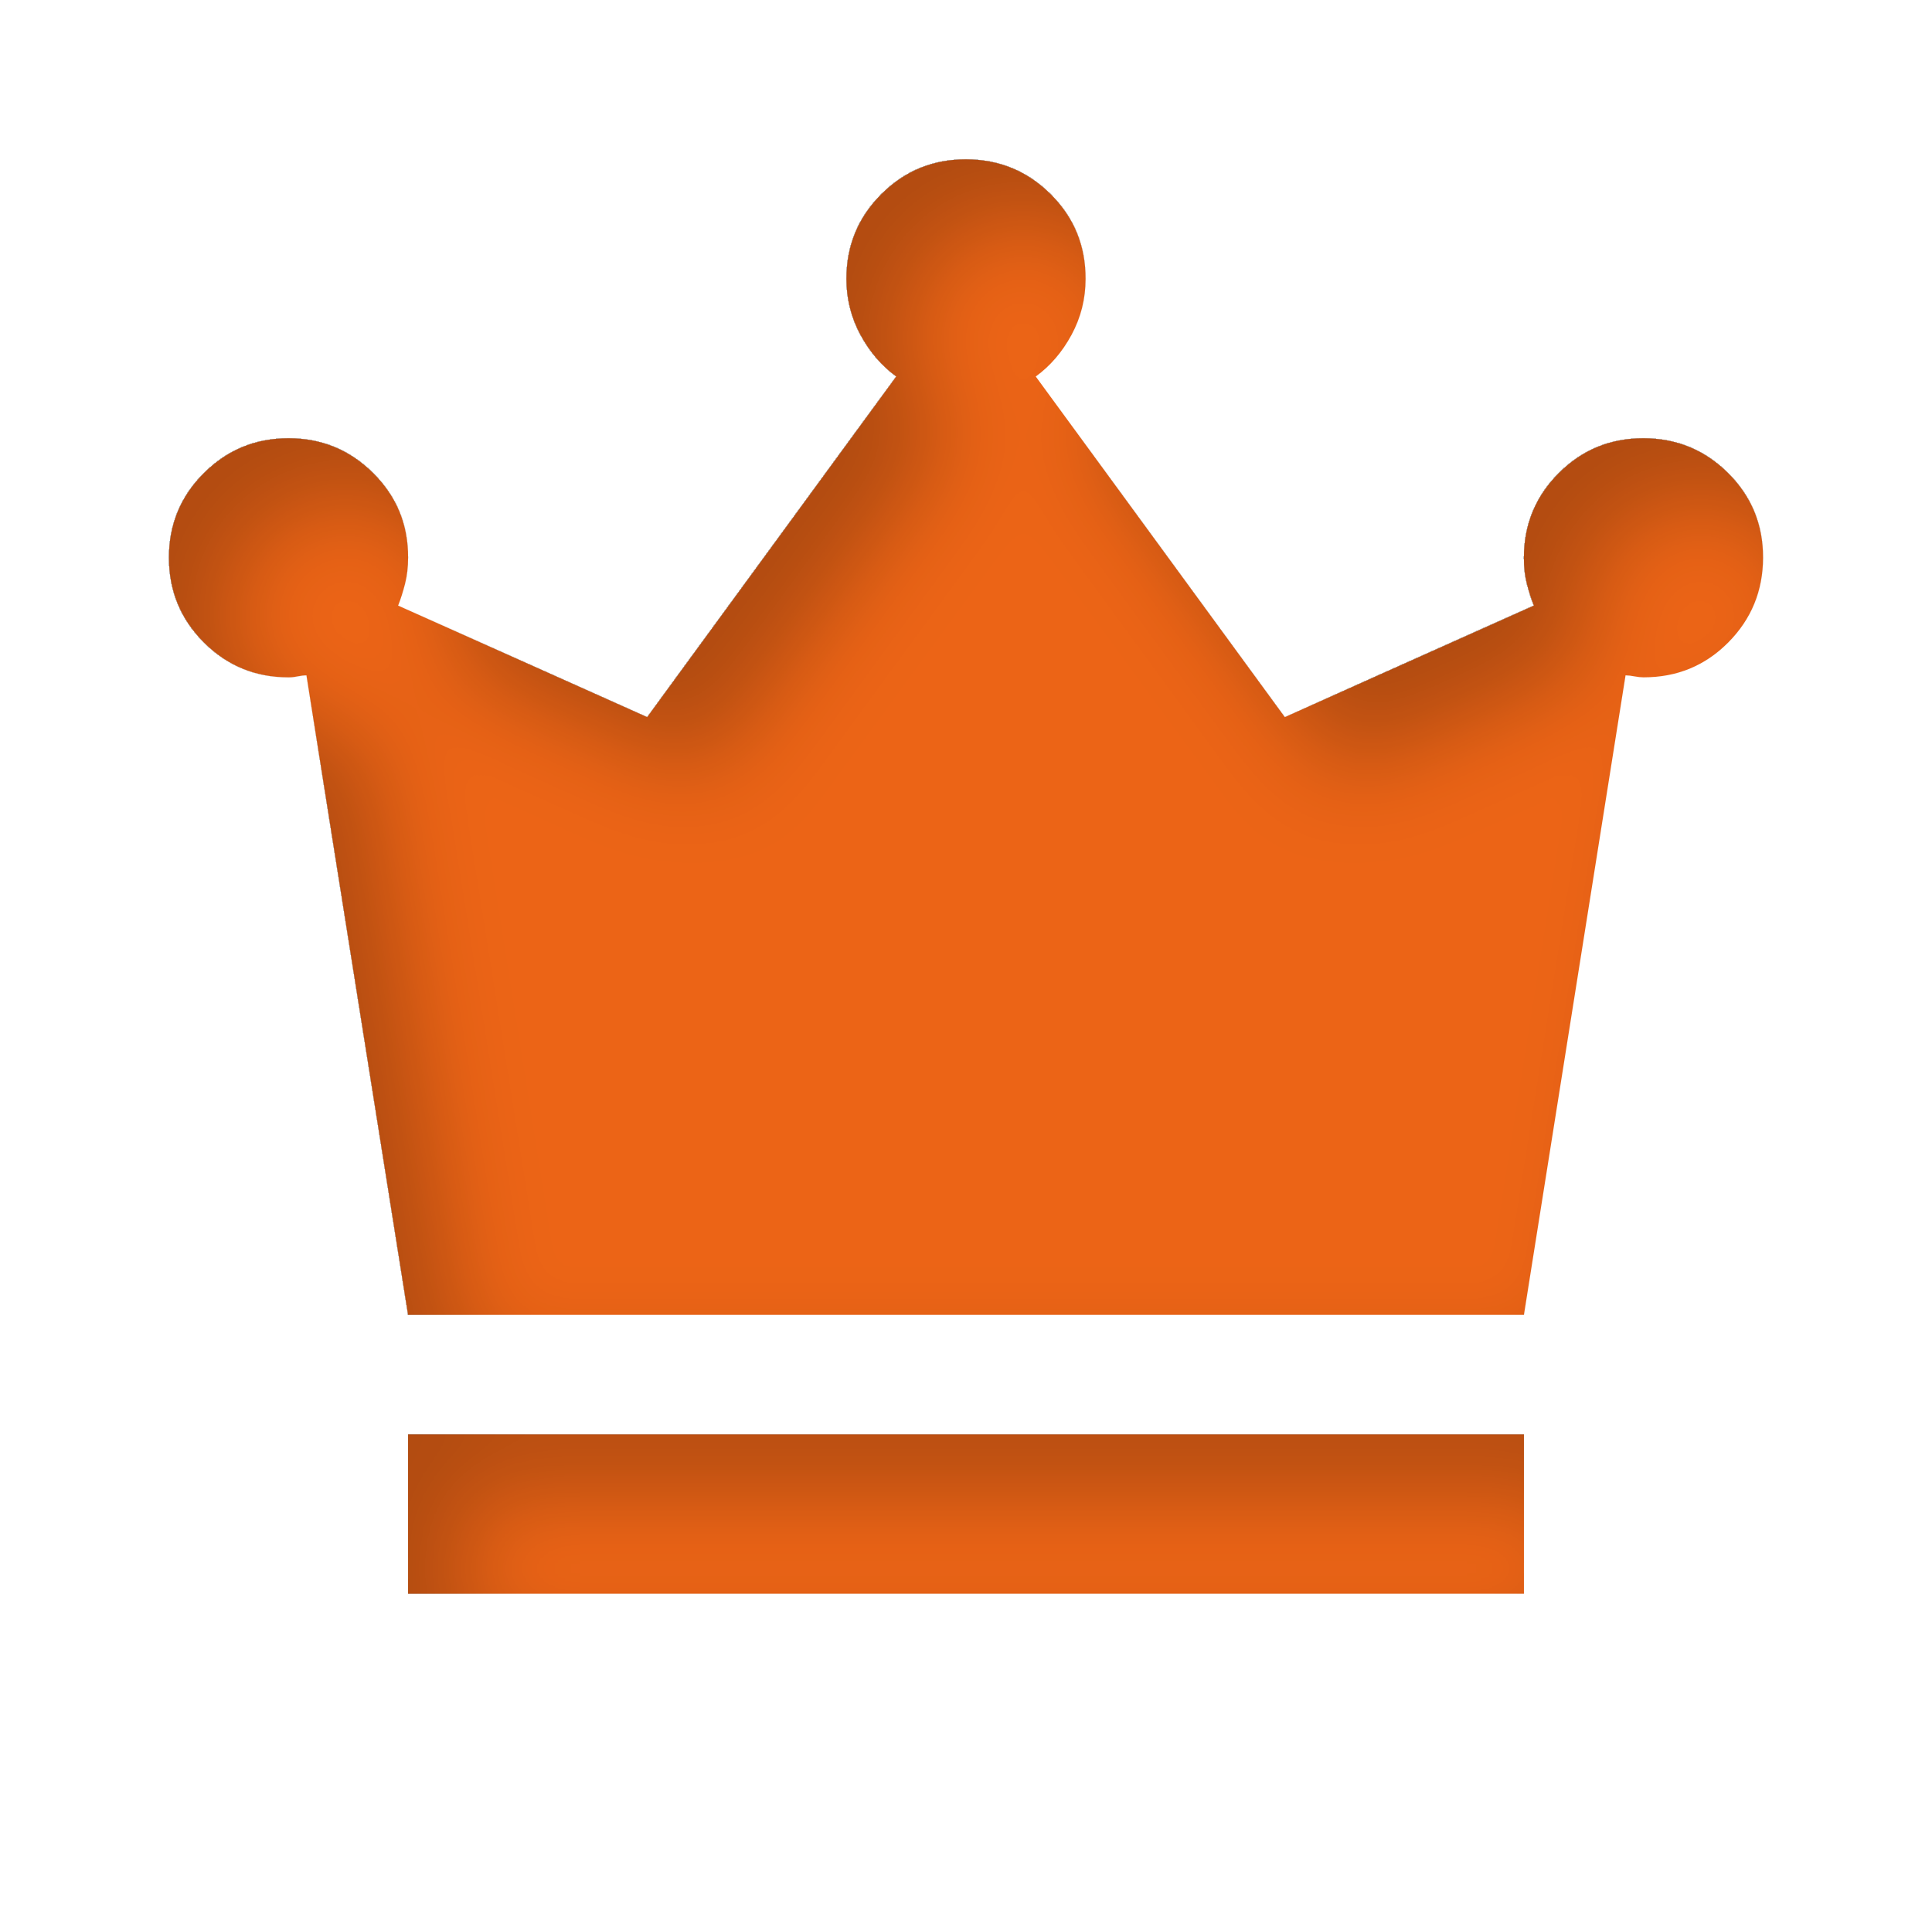
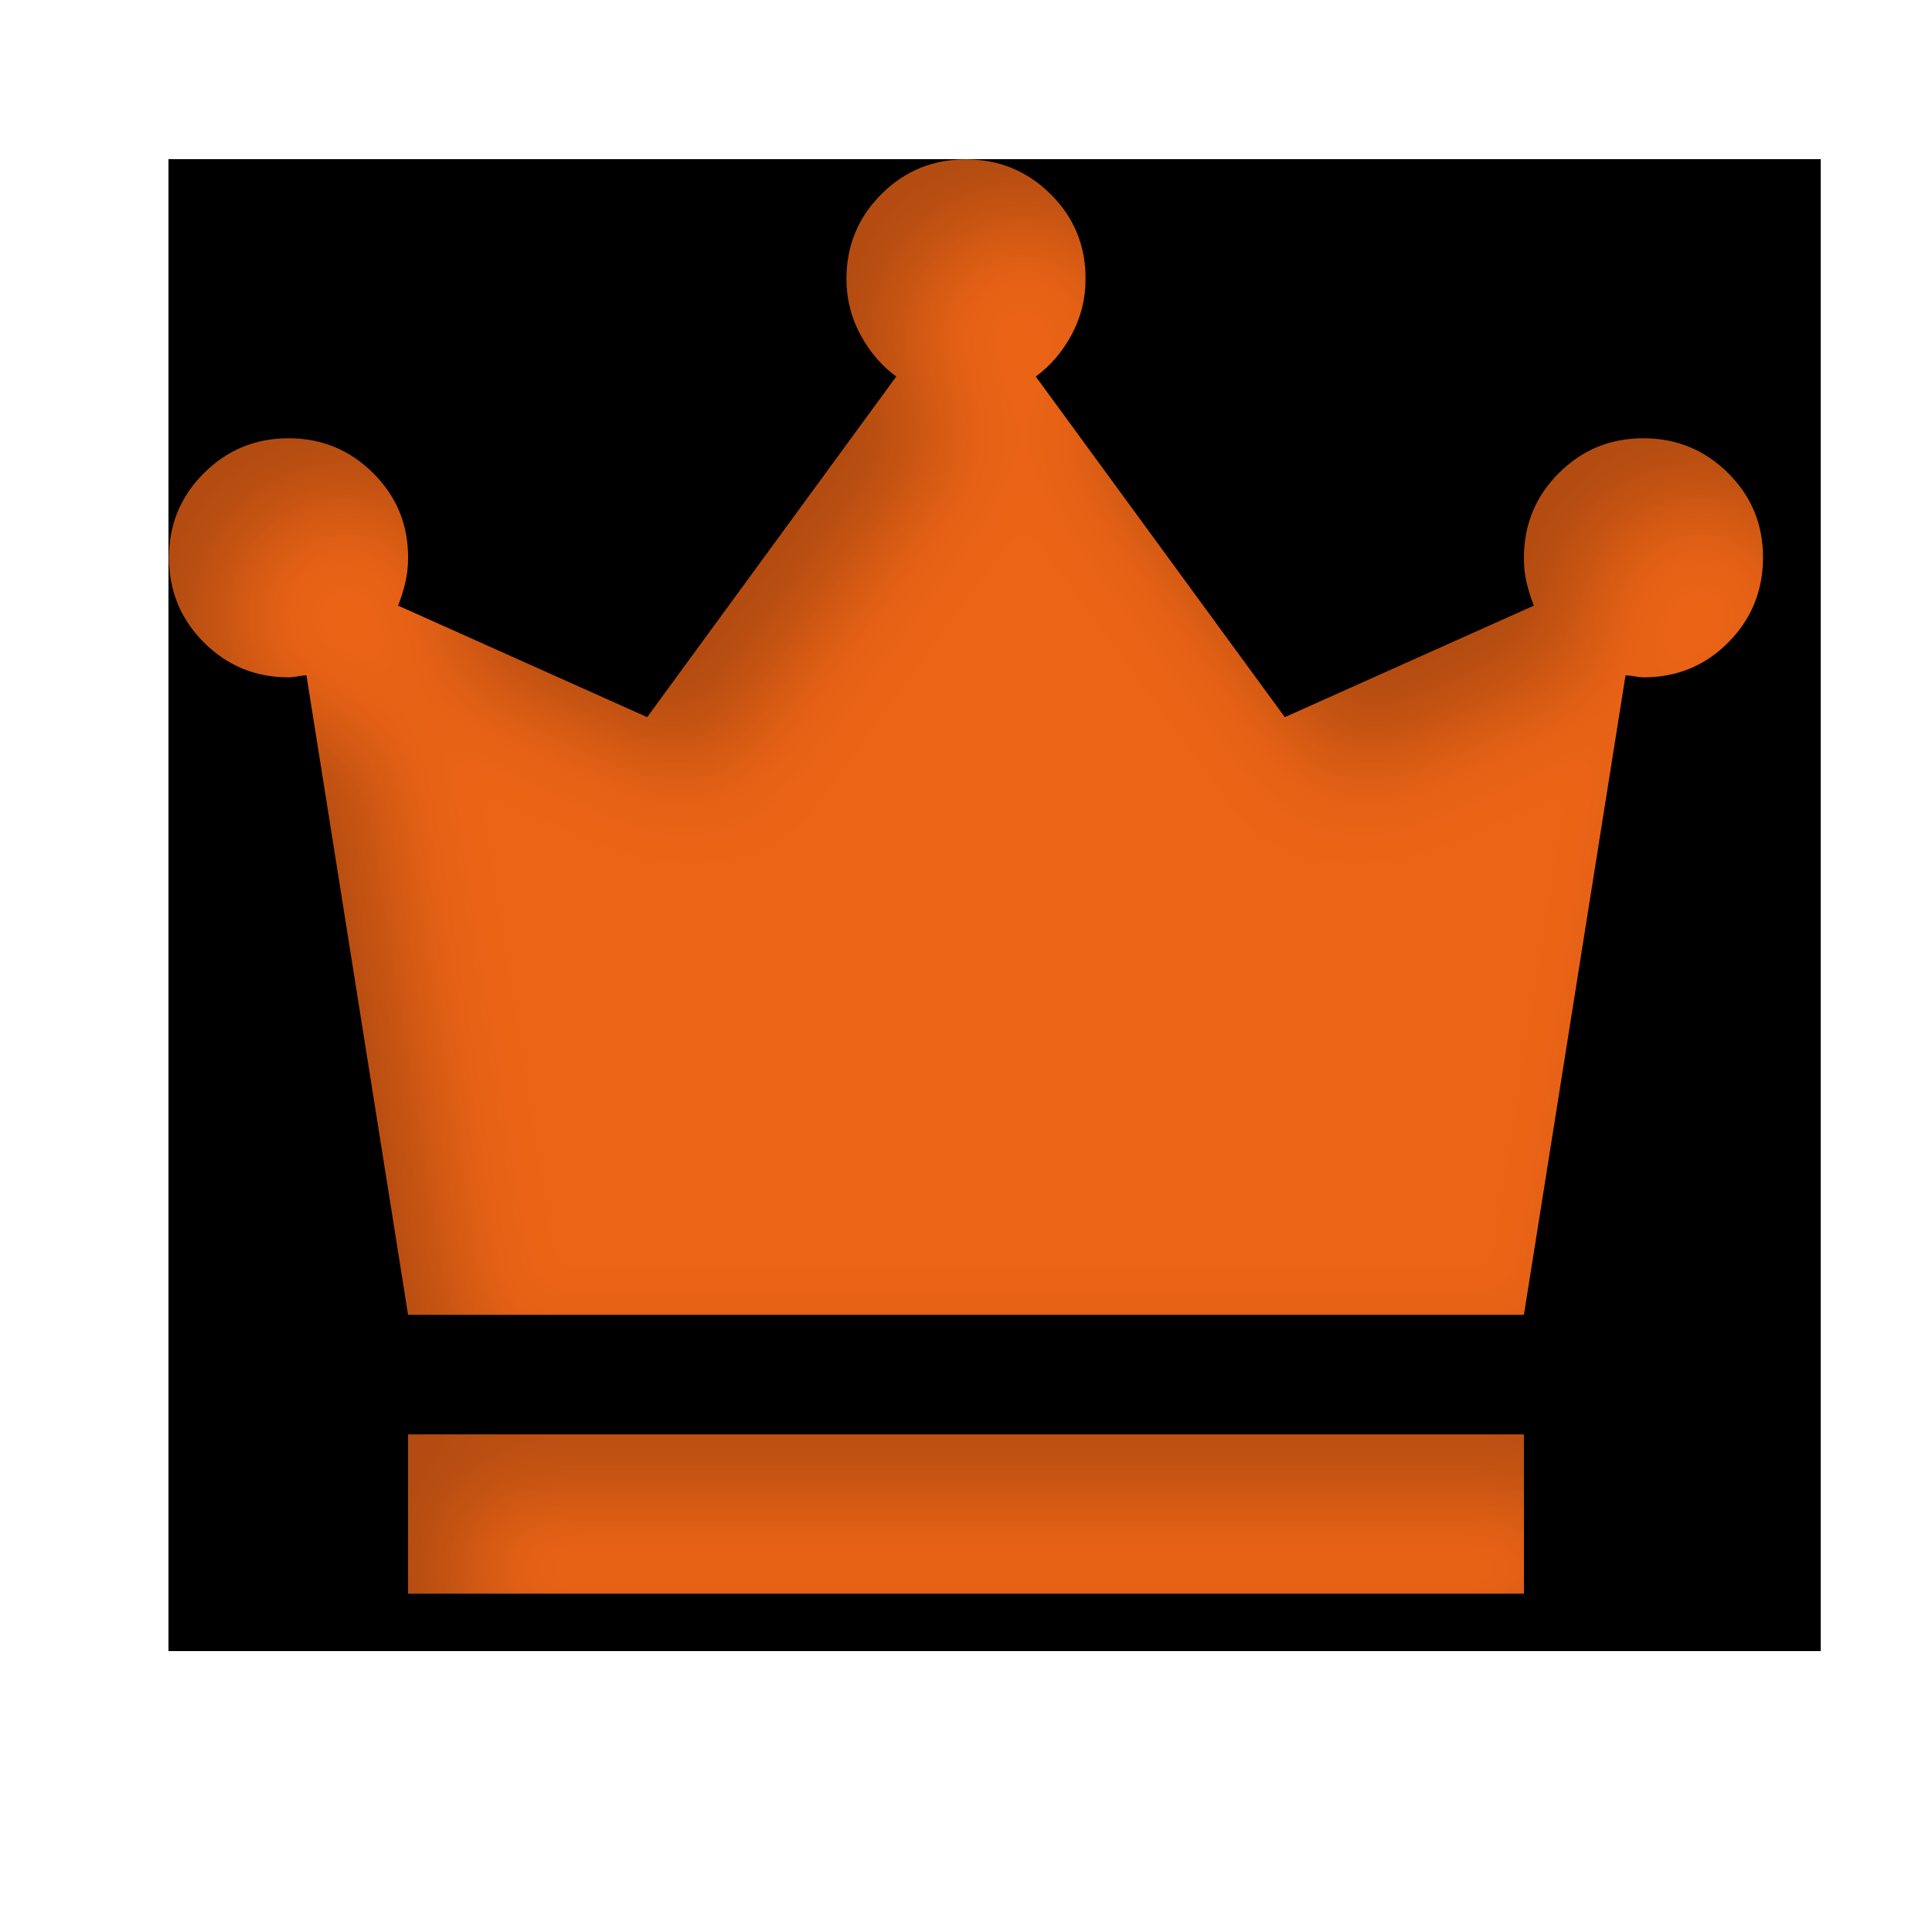
<svg xmlns="http://www.w3.org/2000/svg" width="101" height="100" viewBox="0 0 101 100" fill="none">
  <g filter="url(#filter0_i_146_1453)">
    <path d="M21.333 83.333V75H79.667V83.333H21.333ZM21.333 68.75L16.021 35.313C15.882 35.313 15.725 35.331 15.55 35.367C15.375 35.403 15.219 35.419 15.083 35.417C13.347 35.417 11.872 34.808 10.658 33.592C9.444 32.375 8.836 30.9 8.833 29.167C8.831 27.433 9.439 25.958 10.658 24.742C11.878 23.525 13.353 22.917 15.083 22.917C16.814 22.917 18.29 23.525 19.512 24.742C20.735 25.958 21.342 27.433 21.333 29.167C21.333 29.653 21.28 30.104 21.175 30.521C21.069 30.938 20.949 31.32 20.812 31.667L33.833 37.5L46.854 19.688C46.09 19.132 45.465 18.403 44.979 17.5C44.493 16.597 44.25 15.625 44.25 14.583C44.25 12.847 44.858 11.371 46.075 10.154C47.292 8.938 48.767 8.331 50.5 8.333C52.233 8.336 53.71 8.944 54.929 10.158C56.149 11.372 56.755 12.847 56.75 14.583C56.75 15.625 56.507 16.597 56.021 17.5C55.535 18.403 54.91 19.132 54.146 19.688L67.167 37.5L80.188 31.667C80.049 31.32 79.926 30.938 79.821 30.521C79.715 30.104 79.664 29.653 79.667 29.167C79.667 27.431 80.275 25.954 81.492 24.738C82.708 23.521 84.183 22.914 85.917 22.917C87.65 22.919 89.126 23.528 90.346 24.742C91.565 25.956 92.172 27.431 92.167 29.167C92.161 30.903 91.554 32.379 90.346 33.596C89.138 34.813 87.661 35.419 85.917 35.417C85.778 35.417 85.622 35.4 85.45 35.367C85.278 35.333 85.121 35.315 84.979 35.313L79.667 68.75H21.333Z" fill="#EC6416" />
  </g>
  <defs>
    <filter id="filter0_i_146_1453" x="8.833" y="8.333" width="86.333" height="78" filterUnits="userSpaceOnUse" color-interpolation-filters="sRGB">
-       <feFlood flood-opacity="0" result="BackgroundImageFix" />
+       <feFlood floodOpacity="0" result="BackgroundImageFix" />
      <feBlend mode="normal" in="SourceGraphic" in2="BackgroundImageFix" result="shape" />
      <feColorMatrix in="SourceAlpha" type="matrix" values="0 0 0 0 0 0 0 0 0 0 0 0 0 0 0 0 0 0 127 0" result="hardAlpha" />
      <feOffset dx="3" dy="3" />
      <feGaussianBlur stdDeviation="2.5" />
      <feComposite in2="hardAlpha" operator="arithmetic" k2="-1" k3="1" />
      <feColorMatrix type="matrix" values="0 0 0 0 0 0 0 0 0 0 0 0 0 0 0 0 0 0 0.25 0" />
      <feBlend mode="normal" in2="shape" result="effect1_innerShadow_146_1453" />
    </filter>
  </defs>
</svg>
